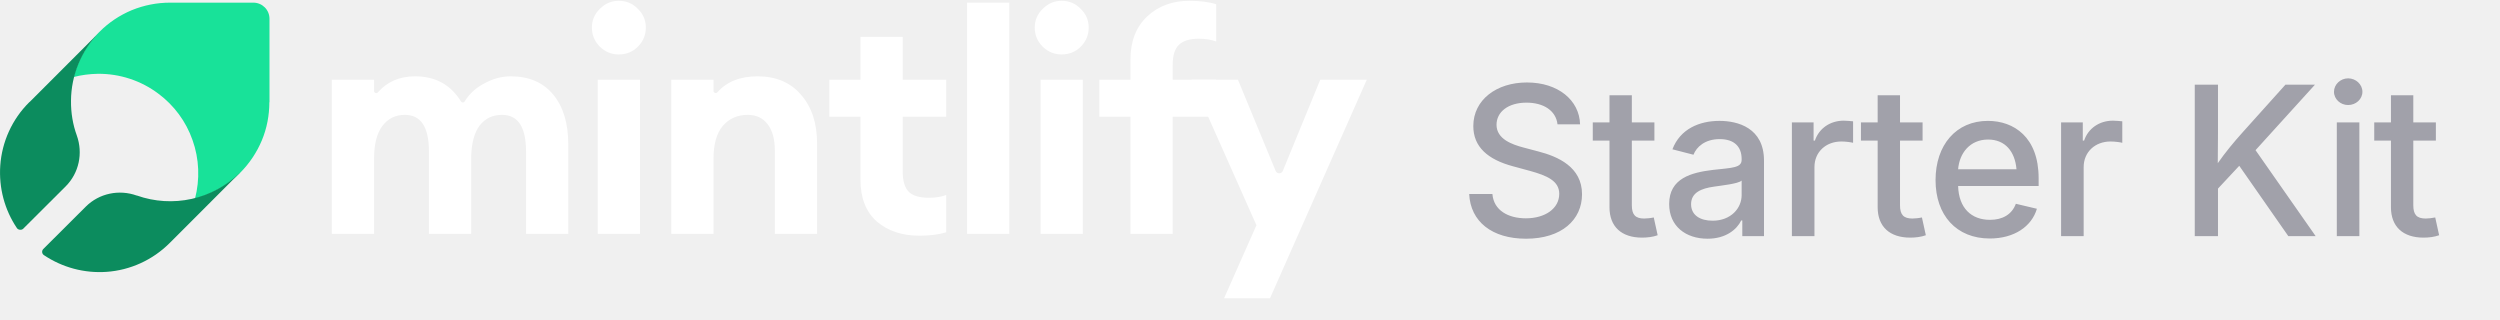
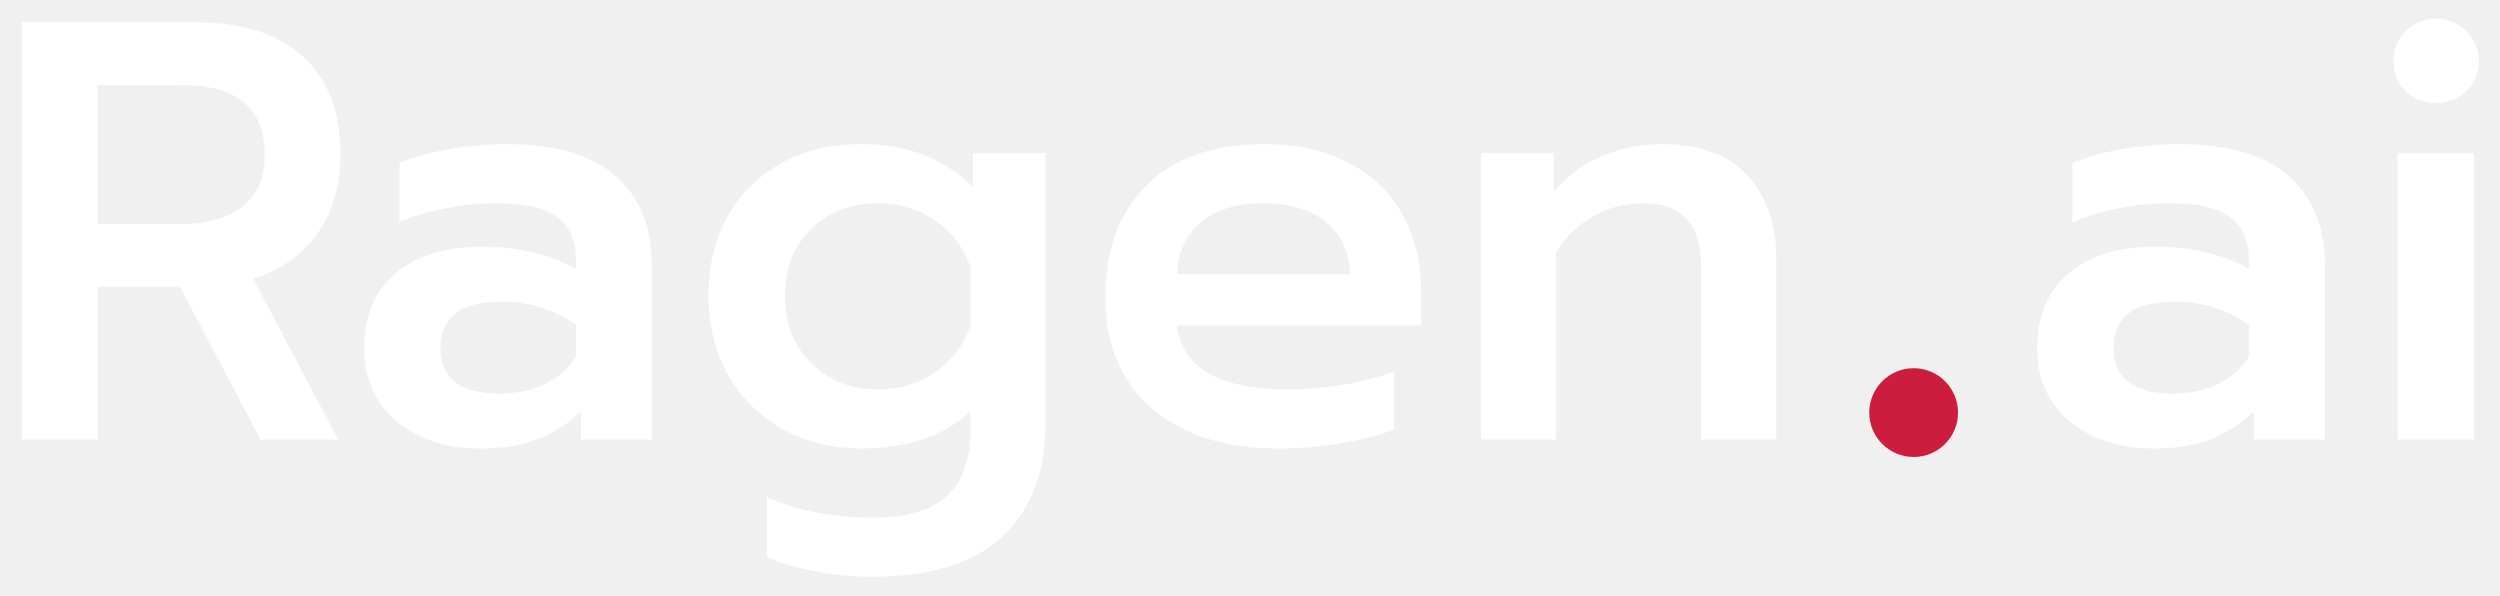
- <svg xmlns="http://www.w3.org/2000/svg" width="180" height="23" viewBox="0 0 180 23" fill="none">
-   <path d="M91.44 21.476H88.133L90.464 16.216L85.802 5.74H89.132L91.847 12.307C91.943 12.536 92.268 12.536 92.362 12.306L95.058 5.74H98.409L91.44 21.476Z" fill="white" />
-   <path d="M81.393 16.837V8.403H79.152V5.74H81.393V4.297C81.393 2.98 81.792 1.944 82.592 1.19C83.391 0.435 84.404 0.058 85.633 0.058C86.387 0.058 87.031 0.139 87.564 0.302V2.988C87.208 2.854 86.794 2.788 86.32 2.788C85.655 2.788 85.174 2.936 84.878 3.232C84.582 3.513 84.434 3.994 84.434 4.674V5.74H87.564V8.403H84.434V16.837H81.393Z" fill="white" />
-   <path d="M76.433 3.92C75.915 3.92 75.463 3.735 75.079 3.365C74.694 2.98 74.502 2.521 74.502 1.989C74.502 1.456 74.694 1.005 75.079 0.635C75.463 0.25 75.915 0.058 76.433 0.058C76.98 0.058 77.438 0.25 77.809 0.635C78.193 1.005 78.386 1.456 78.386 1.989C78.386 2.521 78.193 2.98 77.809 3.365C77.438 3.735 76.98 3.92 76.433 3.92ZM74.924 16.837V5.74H77.964V16.837H74.924Z" fill="white" />
-   <path d="M69.628 16.837V0.191H72.669V16.837H69.628Z" fill="white" />
-   <path d="M66.194 16.97C64.951 16.97 63.93 16.63 63.131 15.949C62.347 15.254 61.955 14.255 61.955 12.953V8.403H59.713V5.74H61.955V2.655H64.995V5.74H68.125V8.403H64.995V12.354C64.995 13.034 65.143 13.523 65.439 13.819C65.735 14.1 66.216 14.24 66.882 14.24C67.355 14.24 67.769 14.174 68.125 14.04V16.726C67.592 16.889 66.948 16.97 66.194 16.97Z" fill="white" />
-   <path d="M48.332 16.837V5.74H51.373V6.551C51.373 6.688 51.559 6.748 51.65 6.646C52.328 5.879 53.293 5.495 54.546 5.495C55.878 5.495 56.921 5.939 57.676 6.827C58.445 7.7 58.83 8.869 58.83 10.334V16.837H55.789V10.844C55.789 10.03 55.619 9.402 55.279 8.958C54.939 8.499 54.458 8.27 53.836 8.27C53.096 8.27 52.497 8.536 52.038 9.069C51.594 9.601 51.373 10.386 51.373 11.421V16.837H48.332Z" fill="white" />
-   <path d="M44.547 3.92C44.029 3.92 43.578 3.735 43.193 3.365C42.809 2.98 42.616 2.521 42.616 1.989C42.616 1.456 42.809 1.005 43.193 0.635C43.578 0.25 44.029 0.058 44.547 0.058C45.095 0.058 45.553 0.25 45.923 0.635C46.308 1.005 46.5 1.456 46.5 1.989C46.5 2.521 46.308 2.98 45.923 3.365C45.553 3.735 45.095 3.92 44.547 3.92ZM43.038 16.837V5.74H46.079V16.837H43.038Z" fill="white" />
-   <path d="M37.875 16.837V10.911C37.875 9.15 37.298 8.27 36.144 8.27C35.478 8.27 34.945 8.521 34.546 9.024C34.161 9.527 33.954 10.275 33.924 11.266V16.837H30.884V10.911C30.884 9.15 30.306 8.27 29.152 8.27C28.472 8.27 27.932 8.536 27.532 9.069C27.133 9.601 26.933 10.386 26.933 11.421V16.837H23.892V5.74H26.933V6.559C26.933 6.695 27.116 6.755 27.206 6.652C27.878 5.881 28.771 5.495 29.885 5.495C31.349 5.495 32.452 6.1 33.193 7.309C33.252 7.404 33.395 7.403 33.454 7.307C33.774 6.78 34.219 6.361 34.79 6.05C35.441 5.68 36.099 5.495 36.765 5.495C38.082 5.495 39.103 5.932 39.828 6.805C40.553 7.678 40.916 8.876 40.916 10.4V16.837H37.875Z" fill="white" />
-   <path d="M19.403 7.362V1.35C19.403 0.705 18.879 0.191 18.244 0.191H12.235C11.291 0.191 10.357 0.378 9.487 0.733C8.618 1.098 7.824 1.621 7.16 2.295L7.114 2.341C6.235 3.23 5.609 4.333 5.291 5.548C5.861 5.399 6.45 5.324 7.039 5.314C8.609 5.296 10.151 5.801 11.403 6.745C12.534 7.586 13.394 8.746 13.861 10.083C14.347 11.438 14.403 12.916 14.039 14.309C15.244 13.991 16.356 13.364 17.244 12.486L17.291 12.439C17.954 11.775 18.487 10.98 18.851 10.111C19.216 9.241 19.393 8.306 19.393 7.362H19.403Z" fill="#18E299" />
-   <path d="M5.112 7.26C5.121 5.416 5.857 3.646 7.151 2.324L2.151 7.326C2.133 7.344 2.114 7.354 2.095 7.372C0.876 8.583 0.14 10.204 0.019 11.918C-0.092 13.52 0.327 15.103 1.22 16.426C1.306 16.552 1.537 16.593 1.667 16.472L4.73 13.417C5.689 12.458 5.987 11.033 5.531 9.757C5.242 8.965 5.103 8.117 5.112 7.26Z" fill="#0C8C5E" />
-   <path d="M17.262 12.44C16.303 13.38 15.102 14.032 13.799 14.321C12.486 14.61 11.127 14.526 9.861 14.079C9.861 14.079 9.851 14.079 9.842 14.079C8.567 13.622 7.142 13.921 6.183 14.871L3.12 17.926C2.99 18.056 3.009 18.27 3.167 18.373C4.489 19.258 6.072 19.686 7.673 19.574C9.386 19.453 10.997 18.717 12.216 17.497L12.263 17.451L17.262 12.449V12.44Z" fill="#0C8C5E" />
-   <text x="105" y="17" font-family="Inter, ui-sans-serif, system-ui, -apple-system, sans-serif" font-size="15" font-weight="500" fill="#A1A1AA" letter-spacing="-0.01em">Starter Kit</text>
+ <svg xmlns="http://www.w3.org/2000/svg" width="168" height="40" viewBox="32 145 1713 409" fill="none" role="img" aria-label="Ragen.ai">
+   <g transform="translate(20,0)">
+     <path d="M24.6 160.41H144.32C176.027 160.41 200.49 168.2 217.71 183.78C234.93 199.36 243.54 221.91 243.54 251.43C243.54 272.477 238.347 290.38 227.96 305.14C217.573 319.9 202.813 330.423 183.68 336.71L241.9 447H188.6L133.25 342.04H76.67V447H24.6V160.41ZM134.89 298.99C151.837 298.99 165.503 295.027 175.89 287.1C186.277 279.173 191.47 267.283 191.47 251.43C191.47 219.45 172.61 203.46 134.89 203.46H76.67V298.99H134.89ZM340.198 453.15C316.691 453.15 297.421 447 282.388 434.7C267.354 422.127 259.838 405.317 259.838 384.27C259.838 362.403 266.944 345.32 281.158 333.02C295.371 320.72 315.324 314.57 341.018 314.57C365.891 314.57 387.348 319.627 405.388 329.74V324.41C405.388 310.47 401.014 300.357 392.268 294.07C383.794 287.783 369.991 284.64 350.858 284.64C338.831 284.64 326.941 285.87 315.188 288.33C303.434 290.517 293.048 293.66 284.028 297.76V257.17C292.228 253.343 303.161 250.2 316.828 247.74C330.768 245.28 344.161 244.05 357.008 244.05C391.174 244.05 416.458 251.43 432.858 266.19C449.258 280.677 457.458 300.903 457.458 326.87V447H408.668V427.73C400.194 435.93 390.491 442.217 379.558 446.59C368.898 450.963 355.778 453.15 340.198 453.15ZM352.908 415.43C364.388 415.43 374.774 413.243 384.068 408.87C393.361 404.223 400.468 397.937 405.388 390.01V368.28C390.354 357.62 373.134 352.29 353.728 352.29C326.121 352.29 312.318 362.95 312.318 384.27C312.318 394.657 315.734 402.447 322.568 407.64C329.674 412.833 339.788 415.43 352.908 415.43ZM608.808 541.3C595.688 541.3 582.568 540.07 569.448 537.61C556.328 535.15 545.395 531.87 536.648 527.77V486.77C557.968 496.063 582.022 500.71 608.808 500.71C632.862 500.71 650.082 495.653 660.468 485.54C671.128 475.427 676.458 460.393 676.458 440.44V427.73C667.165 436.203 656.095 442.627 643.248 447C630.402 451.1 616.598 453.15 601.838 453.15C581.885 453.15 563.845 448.777 547.718 440.03C531.592 431.01 519.018 418.573 509.998 402.72C500.978 386.867 496.468 368.69 496.468 348.19C496.468 327.417 500.842 309.24 509.588 293.66C518.608 277.807 530.908 265.643 546.488 257.17C562.342 248.423 580.245 244.05 600.198 244.05C616.872 244.05 631.222 246.373 643.248 251.02C655.275 255.393 666.892 262.773 678.098 273.16V250.2H728.118V435.11C728.118 469.003 718.278 495.107 698.598 513.42C679.192 532.007 649.262 541.3 608.808 541.3ZM612.908 412.56C627.668 412.56 640.788 408.597 652.268 400.67C664.022 392.47 672.085 381.673 676.458 368.28V328.51C671.812 315.117 663.748 304.457 652.268 296.53C640.788 288.603 627.668 284.64 612.908 284.64C594.322 284.64 579.015 290.517 566.988 302.27C554.962 314.023 548.948 329.33 548.948 348.19C548.948 367.05 554.962 382.493 566.988 394.52C579.015 406.547 594.322 412.56 612.908 412.56ZM888.034 453.15C851.408 453.15 822.434 443.993 801.114 425.68C779.794 407.367 769.134 381.81 769.134 349.01C769.134 316.757 778.564 291.2 797.424 272.34C816.284 253.48 843.208 244.05 878.194 244.05C901.154 244.05 920.698 248.423 936.824 257.17C953.224 265.917 965.524 277.943 973.724 293.25C981.924 308.283 986.024 325.503 986.024 344.91V368.69H818.334C821.888 397.937 847.308 412.56 894.594 412.56C907.168 412.56 920.014 411.467 933.134 409.28C946.254 407.093 957.734 404.087 967.574 400.26V440.03C958.281 443.857 946.254 447 931.494 449.46C917.008 451.92 902.521 453.15 888.034 453.15ZM937.234 333.43C936.688 317.85 931.084 305.823 920.424 297.35C910.038 288.877 895.688 284.64 877.374 284.64C859.334 284.64 845.121 289.013 834.734 297.76C824.348 306.507 818.881 318.397 818.334 333.43H937.234ZM1027.18 250.2H1077.2V276.85C1086.49 265.643 1097.56 257.443 1110.41 252.25C1123.25 246.783 1136.78 244.05 1151 244.05C1177.51 244.05 1197.33 251.293 1210.45 265.78C1223.57 279.993 1230.13 298.99 1230.13 322.77V447H1178.47V327.69C1178.47 298.99 1165.07 284.64 1138.29 284.64C1126.53 284.64 1115.46 287.51 1105.08 293.25C1094.69 298.717 1085.94 307.053 1078.84 318.26V447H1027.18V250.2Z" fill="#FFFFFF" />
+     <path d="M1489.76 453.15C1466.25 453.15 1446.98 447 1431.95 434.7C1416.92 422.127 1409.4 405.317 1409.4 384.27C1409.4 362.403 1416.51 345.32 1430.72 333.02C1444.93 320.72 1464.89 314.57 1490.58 314.57C1515.45 314.57 1536.91 319.627 1554.95 329.74V324.41C1554.95 310.47 1550.58 300.357 1541.83 294.07C1533.36 287.783 1519.55 284.64 1500.42 284.64C1488.39 284.64 1476.5 285.87 1464.75 288.33C1453 290.517 1442.61 293.66 1433.59 297.76V257.17C1441.79 253.343 1452.72 250.2 1466.39 247.74C1480.33 245.28 1493.72 244.05 1506.57 244.05C1540.74 244.05 1566.02 251.43 1582.42 266.19C1598.82 280.677 1607.02 300.903 1607.02 326.87V447H1558.23V427.73C1549.76 435.93 1540.05 442.217 1529.12 446.59C1518.46 450.963 1505.34 453.15 1489.76 453.15ZM1502.47 415.43C1513.95 415.43 1524.34 413.243 1533.63 408.87C1542.92 404.223 1550.03 397.937 1554.95 390.01V368.28C1539.92 357.62 1522.7 352.29 1503.29 352.29C1475.68 352.29 1461.88 362.95 1461.88 384.27C1461.88 394.657 1465.3 402.447 1472.13 407.64C1479.24 412.833 1489.35 415.43 1502.47 415.43ZM1683.34 215.76C1675.14 215.76 1668.17 213.027 1662.43 207.56C1656.96 202.093 1654.23 195.26 1654.23 187.06C1654.23 178.86 1656.96 172.027 1662.43 166.56C1668.17 160.82 1675.14 157.95 1683.34 157.95C1691.54 157.95 1698.51 160.82 1704.25 166.56C1709.99 172.027 1712.86 178.86 1712.86 187.06C1712.86 195.26 1709.99 202.093 1704.25 207.56C1698.51 213.027 1691.54 215.76 1683.34 215.76ZM1657.1 250.2H1709.58V447H1657.1V250.2Z" fill="#FFFFFF" />
+     <circle cx="1324.5" cy="428.5" r="30.5" fill="#CC1D3E" />
+   </g>
</svg>
